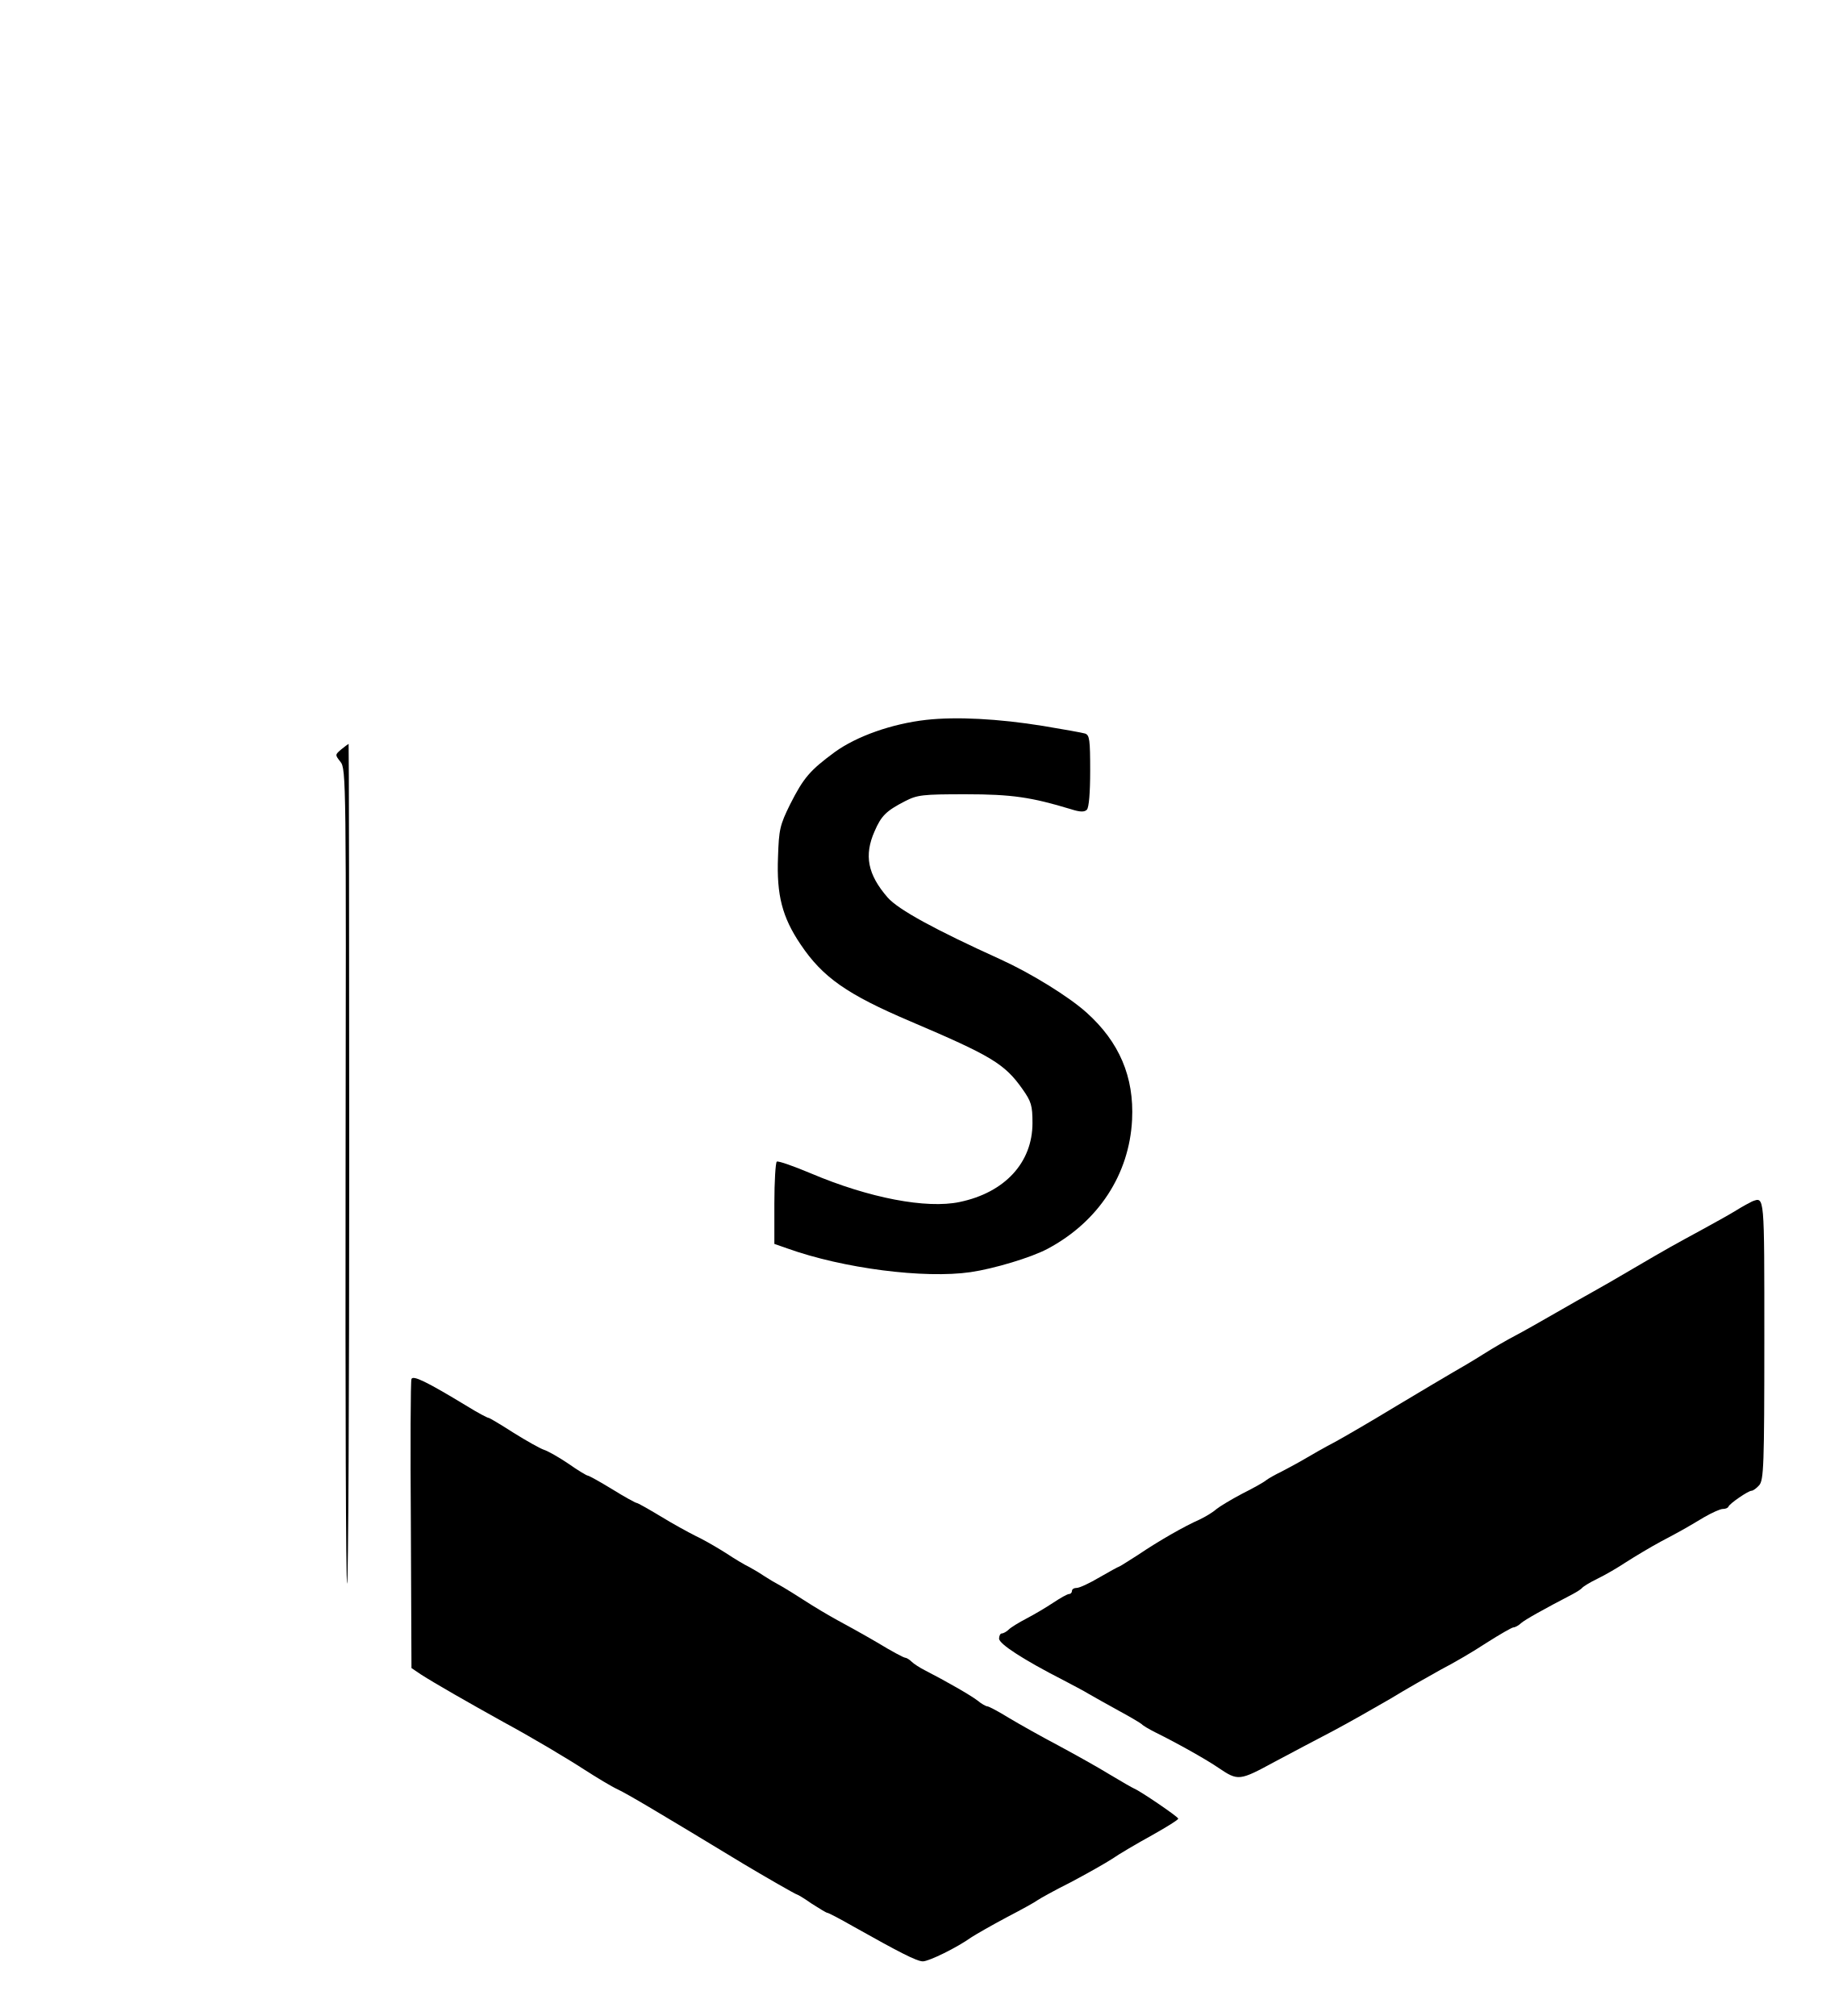
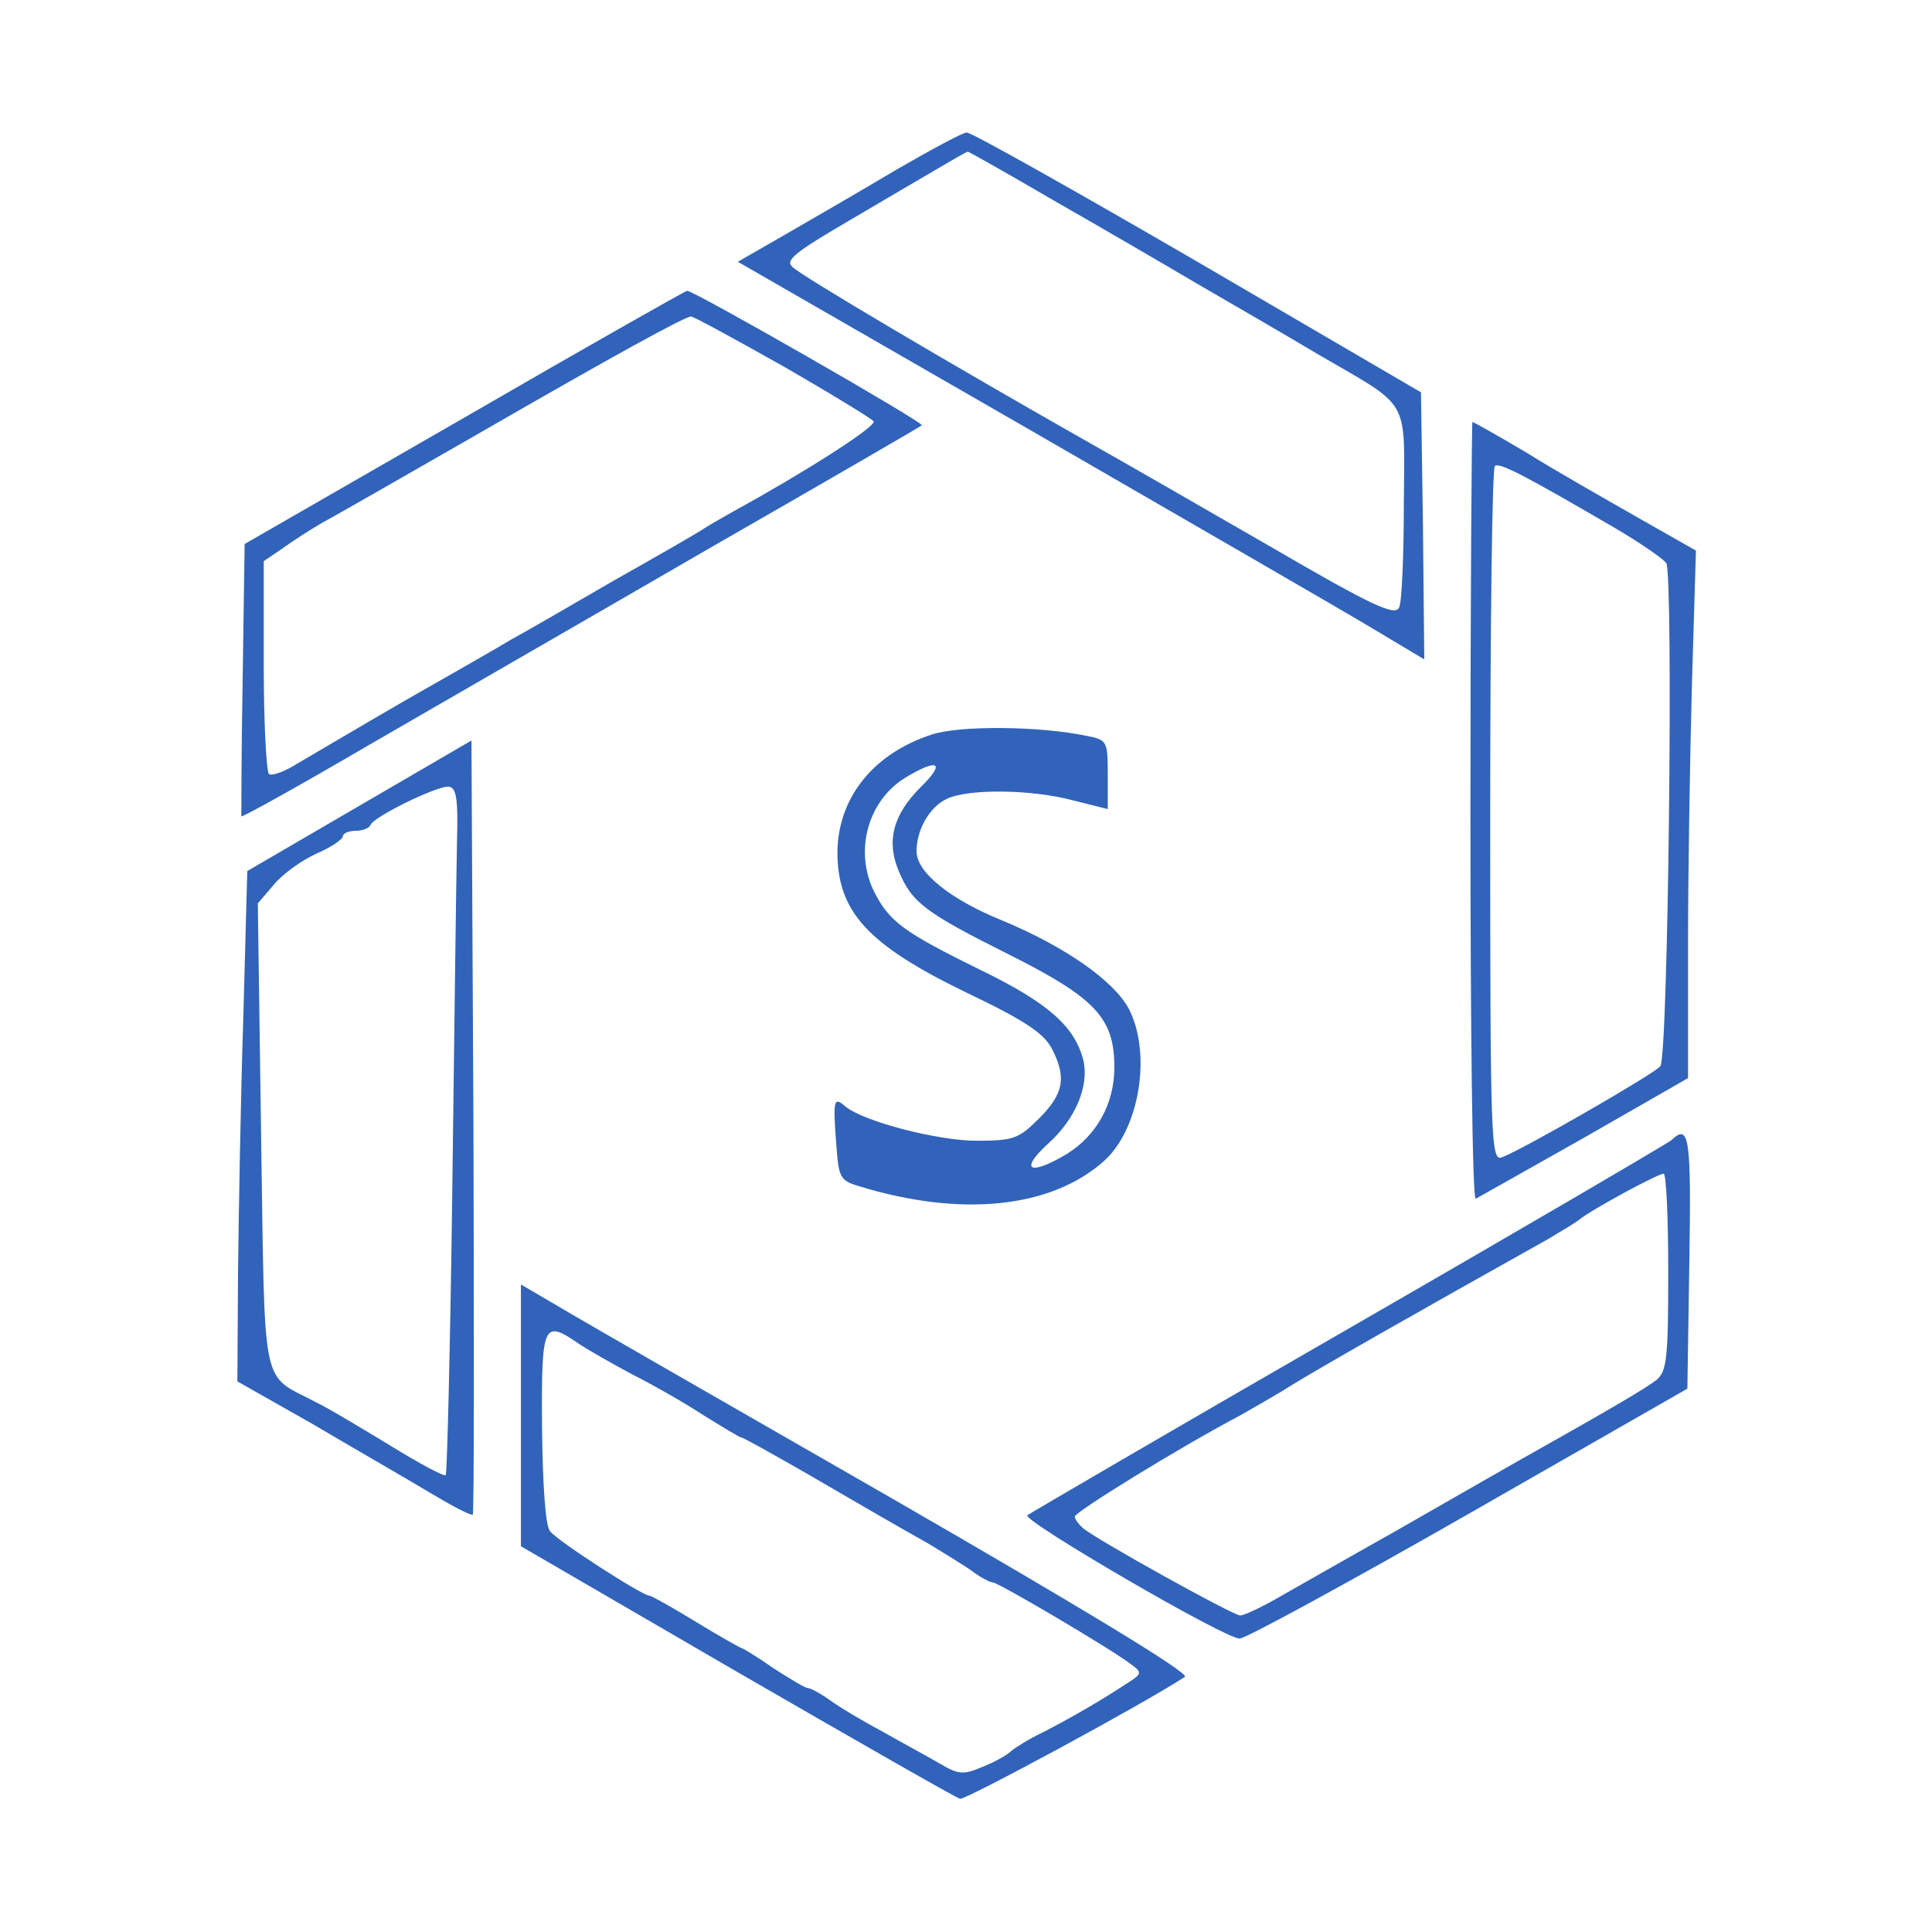
- <svg xmlns="http://www.w3.org/2000/svg" version="1.0" width="608pt" height="664pt" viewBox="0 0 608 664" preserveAspectRatio="xMidYMid meet">
-   <g transform="translate(0,664) scale(0.1,-0.1)" fill="#000000" stroke="none">
-     <path d="M3050 4269 c-114 -13 -229 -54 -301 -106 -81 -60 -102 -83 -147 -172 -34 -69 -37 -83 -40 -174 -5 -125 14 -198 74 -287 73 -109 153 -165 362 -254 265 -113 310 -139 369 -223 29 -41 33 -54 33 -112 0 -130 -91 -229 -240 -260 -109 -23 -298 13 -489 94 -57 24 -108 42 -113 39 -4 -3 -8 -65 -8 -138 l0 -133 43 -15 c184 -66 451 -100 603 -78 76 11 200 48 254 77 167 89 269 245 278 425 7 141 -42 256 -150 353 -59 53 -184 130 -283 175 -216 98 -337 164 -372 204 -66 76 -78 139 -43 218 22 51 38 67 100 99 41 21 57 23 200 23 153 0 217 -10 346 -49 31 -10 45 -10 53 -2 7 7 11 56 11 128 0 103 -2 118 -17 123 -10 3 -72 14 -138 25 -148 24 -286 31 -385 20z" />
-     <path d="M1124 4172 c-21 -18 -21 -18 -3 -41 19 -23 19 -65 17 -1362 -1 -736 1 -1341 5 -1345 4 -4 7 617 7 1379 0 763 -1 1387 -2 1387 -2 -1 -13 -9 -24 -18z" />
-     <path d="M5770 2683 c-8 -4 -31 -16 -50 -28 -19 -12 -71 -41 -115 -65 -92 -50 -109 -59 -230 -130 -49 -29 -108 -63 -130 -75 -22 -12 -78 -44 -125 -71 -47 -27 -105 -60 -130 -73 -25 -13 -72 -40 -105 -61 -33 -21 -79 -48 -102 -61 -23 -13 -106 -63 -185 -110 -79 -48 -170 -101 -203 -119 -33 -17 -78 -43 -100 -56 -22 -13 -56 -31 -75 -41 -19 -9 -42 -22 -50 -28 -8 -7 -44 -27 -80 -45 -36 -19 -74 -42 -85 -51 -11 -10 -36 -25 -55 -34 -50 -22 -134 -70 -202 -116 -33 -21 -61 -39 -63 -39 -2 0 -31 -16 -64 -35 -32 -19 -66 -35 -75 -35 -9 0 -16 -4 -16 -10 0 -5 -4 -10 -9 -10 -6 0 -29 -13 -53 -29 -24 -16 -63 -39 -88 -52 -25 -13 -51 -29 -58 -36 -7 -7 -18 -13 -23 -13 -5 0 -9 -8 -9 -17 0 -18 83 -71 210 -136 30 -16 69 -36 85 -46 17 -10 62 -35 100 -56 39 -21 72 -41 75 -44 3 -4 23 -16 45 -27 71 -35 169 -90 208 -117 64 -43 68 -43 184 20 60 32 147 78 195 103 47 25 130 72 185 104 54 33 130 76 168 97 39 20 106 59 150 88 44 28 84 51 89 51 5 0 17 6 25 14 14 12 73 45 169 95 15 8 29 17 32 21 3 4 25 18 50 30 25 12 68 37 95 55 28 18 78 48 113 67 72 38 82 44 144 81 26 15 53 27 61 27 9 0 17 3 19 8 4 10 65 52 76 52 5 0 16 8 25 18 15 17 17 65 17 480 0 481 1 470 -40 455z" />
-     <path d="M1355 2098 c-3 -7 -4 -224 -2 -483 l2 -469 31 -21 c45 -29 157 -93 274 -158 87 -47 205 -117 265 -156 39 -25 88 -55 110 -65 33 -16 120 -67 415 -246 67 -40 171 -100 175 -100 2 0 24 -13 48 -30 25 -16 48 -30 51 -30 4 0 42 -20 84 -44 153 -86 211 -116 231 -116 20 0 112 45 161 80 14 9 66 39 115 65 50 26 95 51 101 56 7 5 55 32 109 59 53 28 115 63 138 78 23 16 81 50 130 77 48 27 87 51 87 55 0 6 -125 91 -145 99 -5 2 -42 23 -80 46 -39 24 -116 67 -170 96 -55 29 -128 70 -163 91 -34 21 -66 38 -71 38 -4 0 -19 8 -32 19 -22 17 -102 63 -174 100 -16 8 -36 21 -43 28 -7 7 -17 13 -21 13 -5 0 -46 22 -92 50 -46 27 -106 60 -132 74 -26 14 -78 45 -115 69 -37 24 -74 46 -82 50 -8 4 -28 16 -45 27 -16 11 -39 24 -50 30 -11 5 -45 25 -75 45 -30 19 -75 45 -99 56 -24 12 -77 41 -116 65 -40 24 -75 44 -79 44 -3 0 -40 20 -80 45 -41 25 -77 45 -81 45 -3 0 -32 17 -63 39 -31 21 -68 42 -81 46 -12 4 -57 29 -100 56 -42 27 -79 49 -82 49 -4 0 -36 17 -70 38 -135 82 -179 103 -184 90z" />
+ <svg xmlns="http://www.w3.org/2000/svg" version="1.0" width="293pt" height="293pt" viewBox="0 0 293 293" preserveAspectRatio="xMidYMid meet">
+   <g transform="translate(0,293) scale(0.1,-0.1)" fill="#3163ba" stroke="none">
+     <path d="M1360 2673 c-52 -31 -128 -75 -168 -98 l-73 -42 443 -255 c244 -141 478 -276 521 -302 l77 -46 -2 203 -3 202 -339 198 c-186 108 -344 197 -350 196 -6 0 -54 -26 -106 -56z m238 -47 c70 -40 168 -97 217 -126 50 -29 133 -77 185 -108 141 -82 130 -63 129 -226 0 -78 -3 -148 -7 -157 -6 -14 -39 1 -197 93 -104 60 -224 129 -265 152 -217 123 -447 259 -458 271 -12 10 3 22 85 70 54 32 116 68 138 81 22 13 41 24 43 24 1 0 60 -33 130 -74z" />
+     <path d="M703 2296 l-332 -191 -3 -205 c-2 -113 -2 -206 -2 -208 1 -2 89 47 195 109 107 62 338 195 514 297 176 101 321 185 323 187 4 4 -347 205 -356 204 -4 -1 -156 -87 -339 -193z m484 79 c73 -42 135 -80 138 -84 4 -8 -106 -78 -210 -135 -16 -9 -37 -21 -45 -26 -8 -6 -71 -42 -140 -81 -69 -40 -138 -80 -155 -89 -16 -10 -88 -51 -160 -92 -71 -41 -145 -85 -164 -96 -19 -12 -38 -19 -43 -16 -4 3 -8 77 -8 164 l0 159 28 19 c15 11 43 29 62 40 19 10 125 71 235 134 208 120 314 178 323 178 4 0 66 -34 139 -75z" />
+     <path d="M2230 1699 c0 -325 3 -589 8 -587 4 2 78 44 165 93 l157 90 0 200 c0 110 3 290 6 400 l6 200 -88 50 c-49 28 -125 71 -168 98 -44 26 -81 47 -83 47 -1 0 -3 -266 -3 -591z m223 428 c37 -22 70 -45 74 -51 11 -18 3 -749 -9 -763 -10 -12 -208 -126 -240 -138 -17 -7 -18 22 -18 517 0 289 3 528 7 531 6 7 47 -15 186 -96z" />
+     <path d="M1413 1816 c-89 -29 -142 -96 -143 -178 0 -91 46 -141 197 -214 86 -41 116 -61 128 -84 23 -44 18 -69 -19 -106 -31 -31 -39 -34 -95 -34 -59 0 -171 29 -199 52 -17 15 -19 11 -14 -54 4 -54 5 -58 35 -67 153 -47 290 -34 371 38 54 48 73 163 38 231 -23 43 -98 95 -192 134 -79 32 -130 73 -130 105 0 33 20 68 47 80 33 15 128 14 191 -3 l52 -13 0 52 c0 51 -1 53 -32 59 -71 15 -193 16 -235 2z m-17 -80 c-42 -42 -52 -82 -33 -127 20 -48 40 -63 168 -127 131 -66 159 -96 159 -171 0 -55 -27 -103 -72 -131 -57 -34 -73 -25 -28 16 41 37 62 87 53 126 -13 51 -53 87 -156 137 -116 57 -138 73 -161 118 -31 62 -10 138 46 173 51 31 63 24 24 -14z" />
+     <path d="M545 1708 l-170 -99 -6 -222 c-4 -122 -7 -296 -8 -387 l-1 -165 113 -64 c61 -36 141 -82 176 -103 35 -21 65 -37 68 -35 2 2 2 267 1 589 l-3 585 -170 -99z m148 -57 c-1 -48 -4 -281 -7 -520 -3 -239 -8 -436 -10 -438 -2 -3 -39 17 -83 44 -43 26 -94 57 -115 67 -83 44 -76 9 -82 403 l-5 353 24 28 c13 16 42 37 64 47 23 10 41 22 41 27 0 4 9 8 19 8 11 0 21 4 23 9 4 12 100 59 118 58 12 -1 15 -16 13 -86z" />
+     <path d="M2535 1201 c-6 -5 -226 -134 -490 -286 -264 -152 -483 -280 -487 -283 -8 -8 299 -187 322 -187 9 0 165 85 347 189 l332 190 3 193 c3 188 0 210 -27 184z m-5 -199 c0 -129 -2 -151 -17 -164 -16 -13 -69 -44 -213 -125 -19 -11 -100 -57 -180 -103 -80 -45 -164 -93 -187 -106 -23 -13 -47 -24 -52 -24 -11 0 -216 114 -238 132 -7 6 -13 14 -13 18 0 7 159 105 250 153 19 11 55 31 80 47 44 27 186 108 388 221 20 12 42 25 48 30 17 14 118 69 127 69 4 0 7 -67 7 -148z" />
+     <path d="M790 783 l0 -198 327 -190 c180 -104 332 -191 339 -193 8 -2 277 143 341 185 8 5 -157 105 -445 271 -251 144 -481 276 -509 293 l-53 31 0 -199z m88 109 c15 -10 52 -31 82 -47 30 -15 79 -43 108 -62 29 -18 54 -33 56 -33 3 0 44 -23 93 -51 110 -64 143 -83 191 -110 20 -12 49 -30 64 -40 14 -11 30 -19 34 -19 8 0 176 -99 208 -123 19 -14 19 -15 -8 -32 -38 -25 -85 -52 -126 -73 -19 -9 -40 -22 -47 -28 -6 -6 -26 -17 -44 -24 -28 -12 -36 -11 -63 5 -17 10 -56 31 -86 48 -30 16 -67 38 -82 49 -14 10 -29 18 -33 18 -4 0 -27 14 -52 30 -24 17 -46 30 -47 30 -2 0 -34 18 -70 40 -36 22 -68 40 -71 40 -11 0 -141 84 -151 98 -7 9 -11 70 -12 159 -1 157 2 162 56 125z" />
  </g>
</svg>
